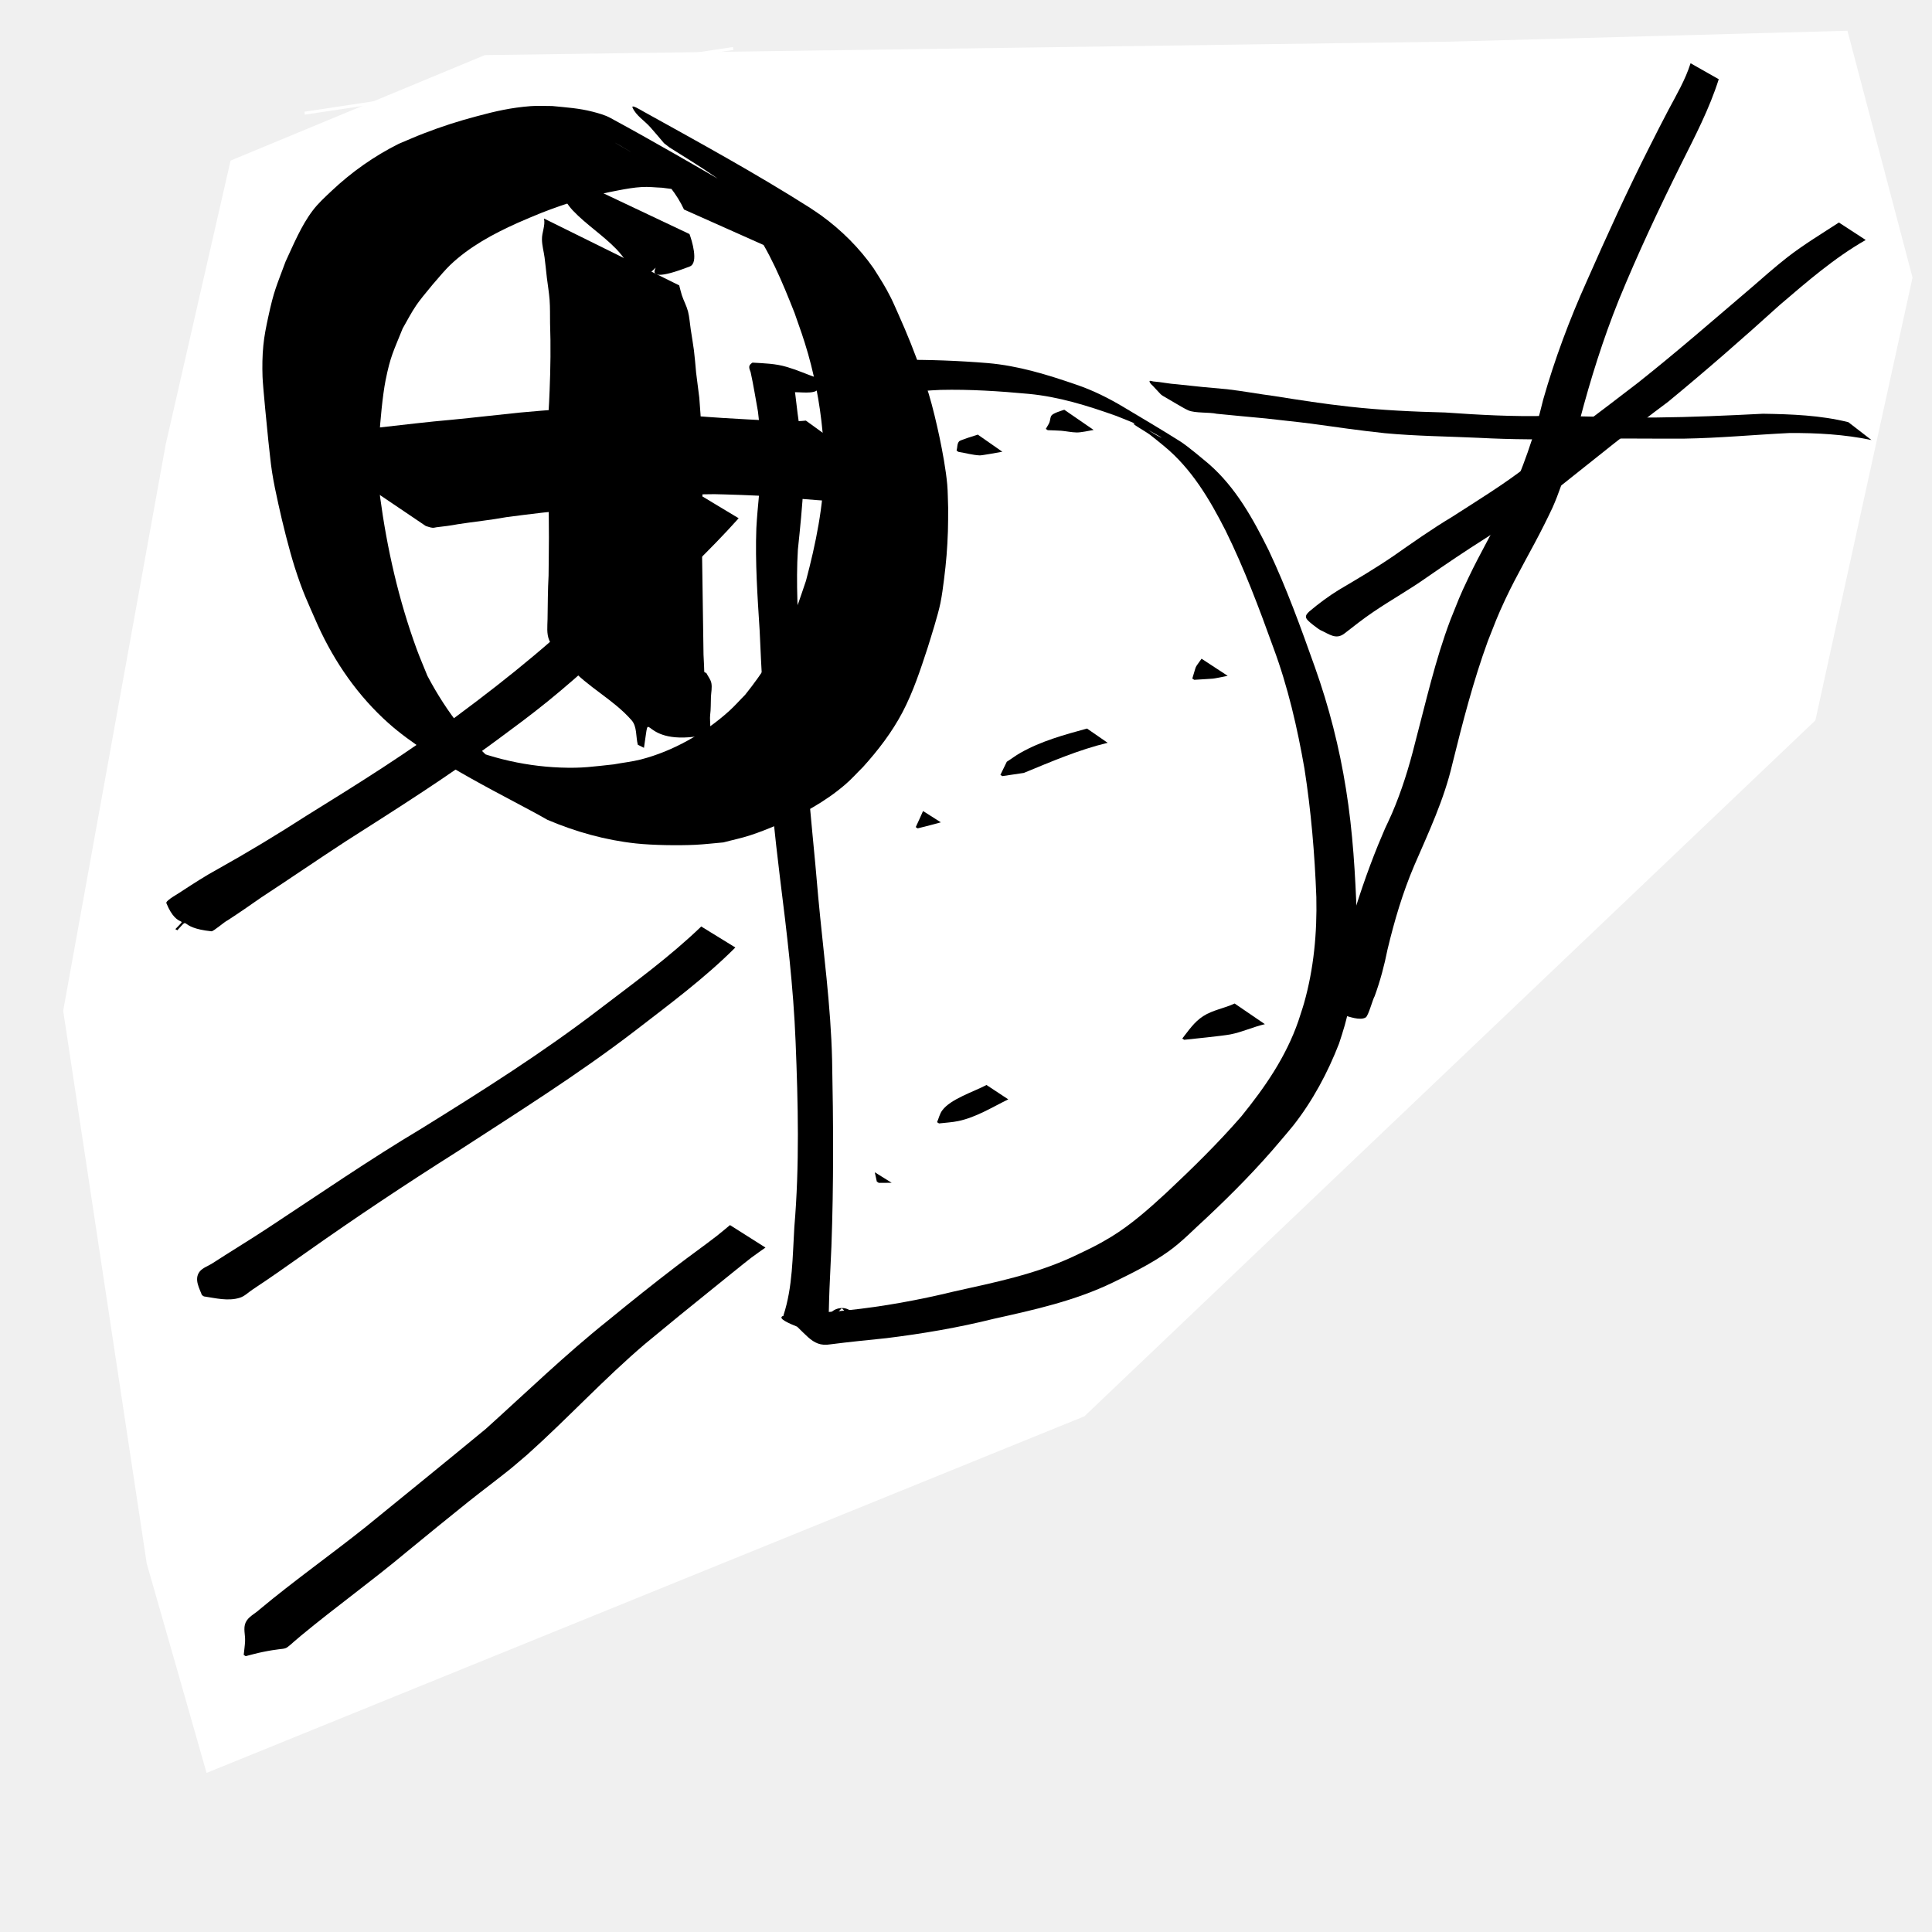
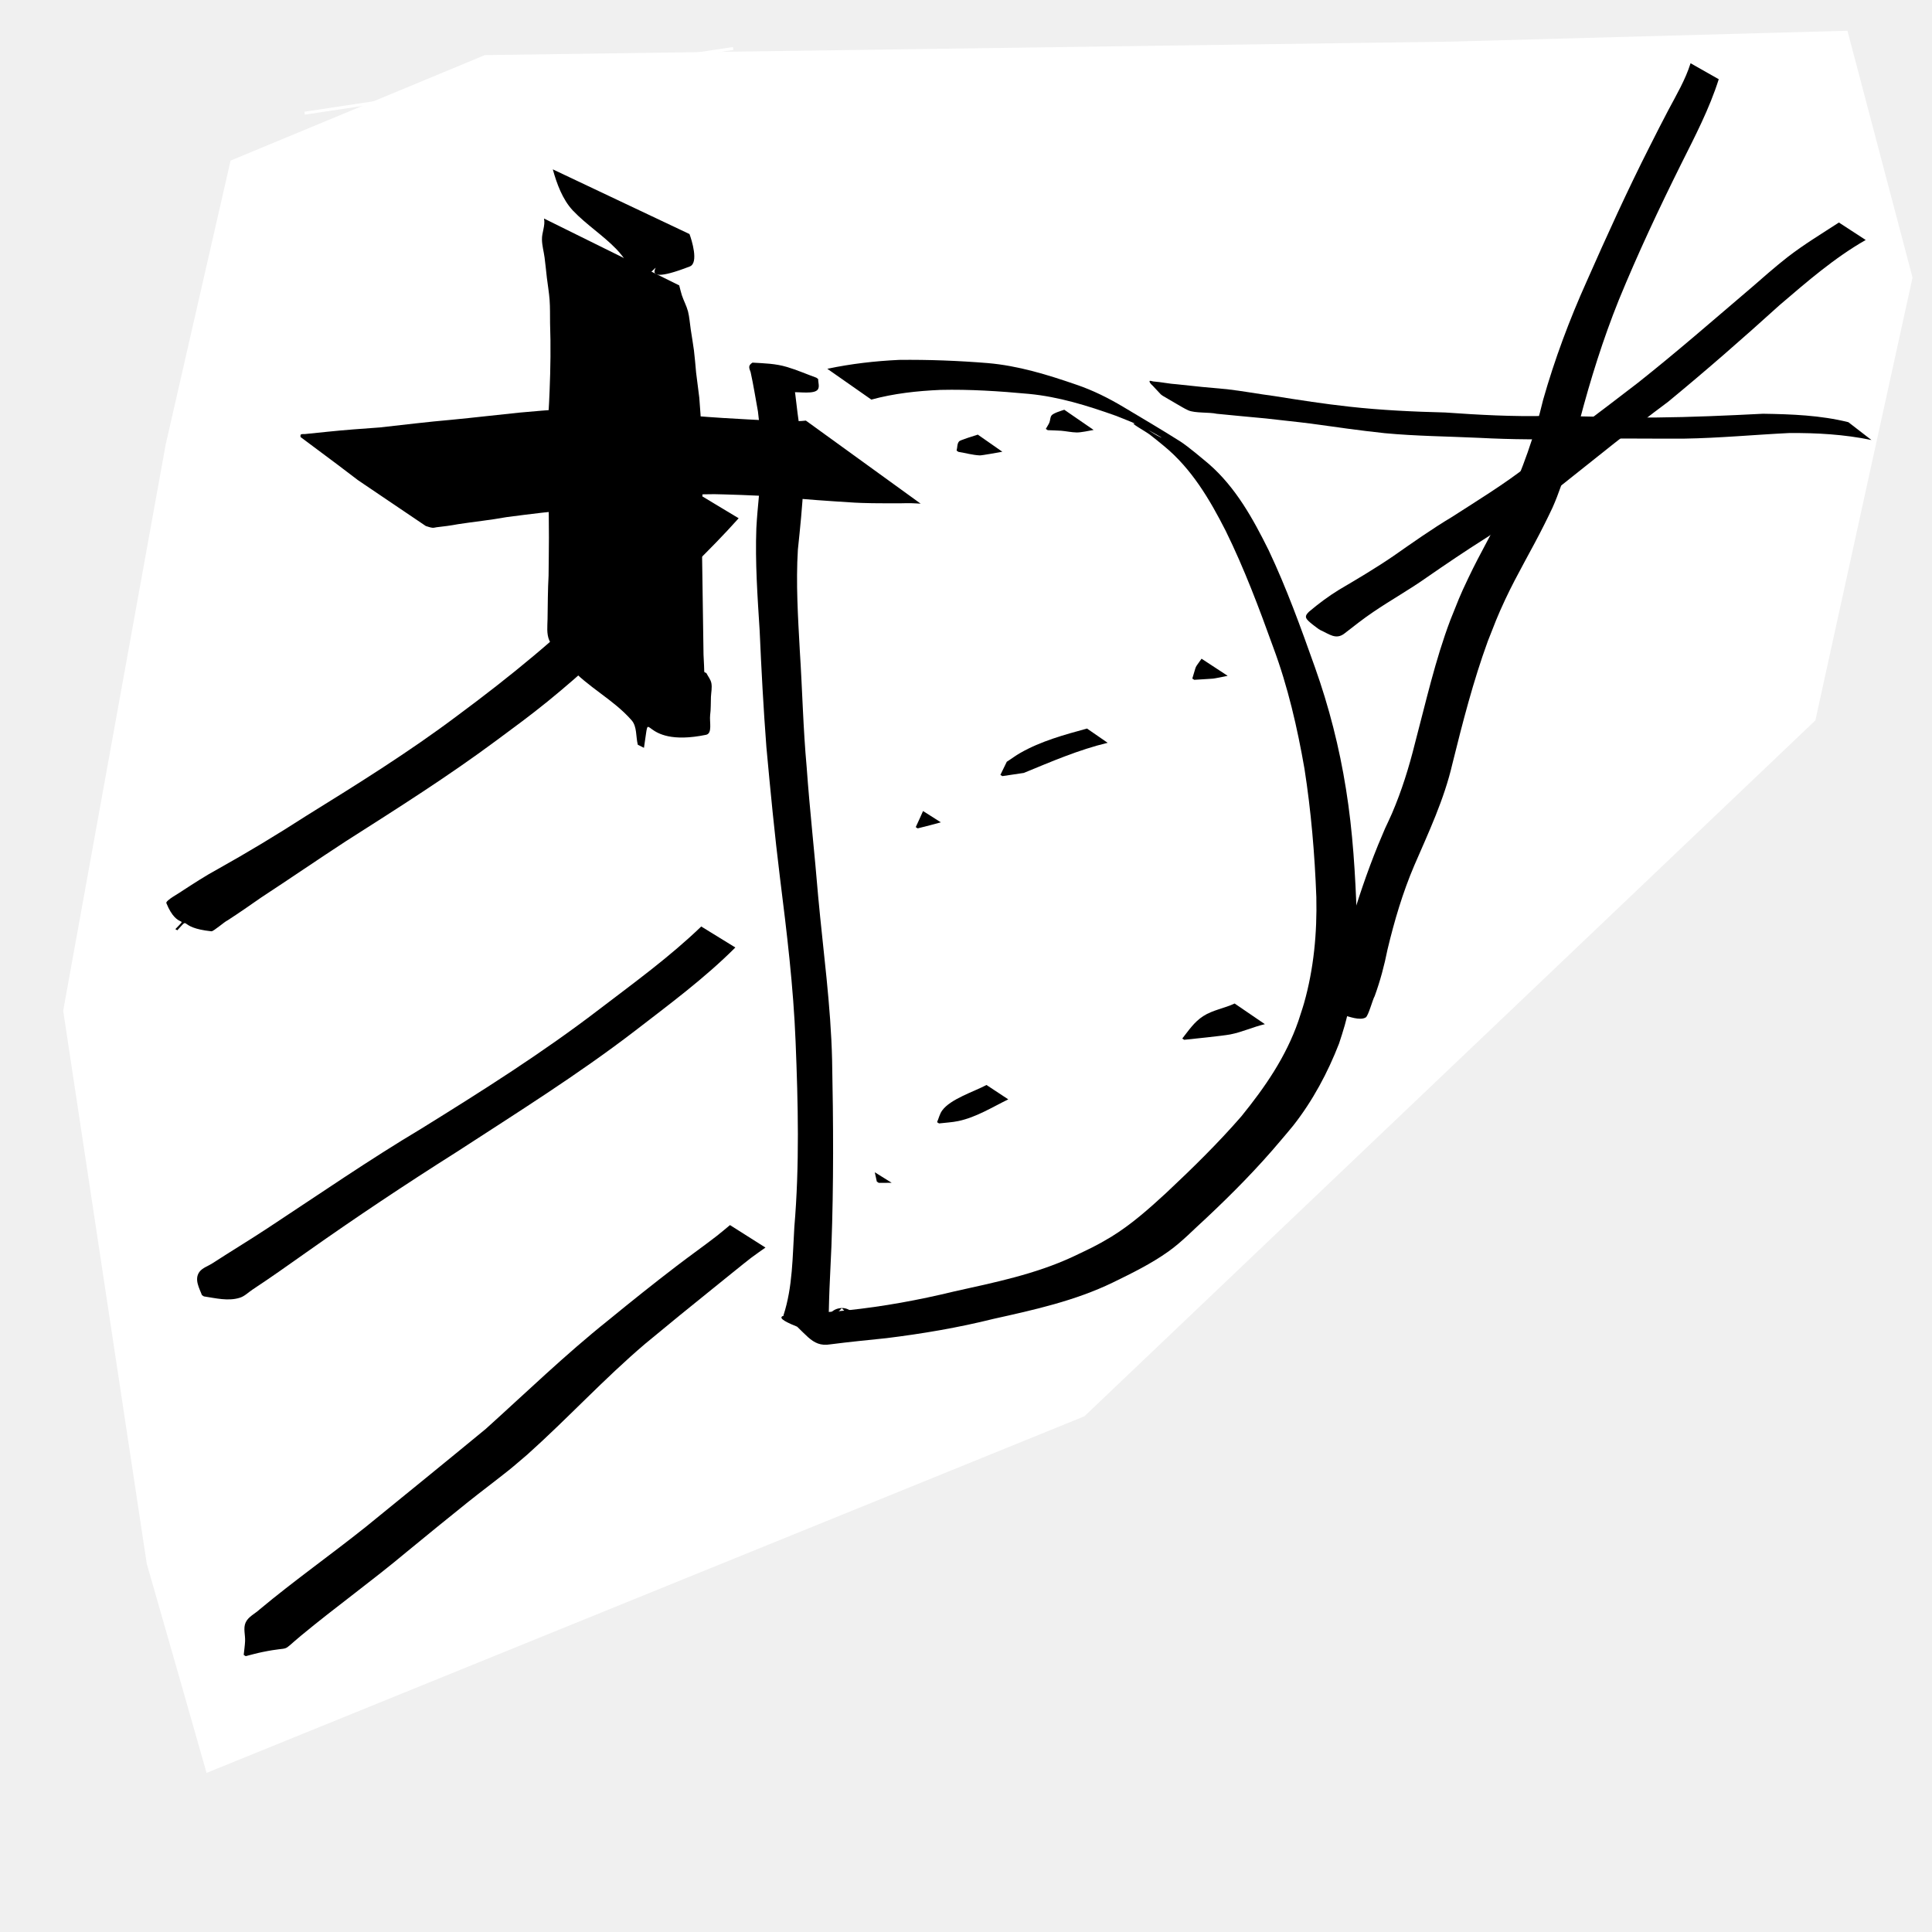
<svg xmlns="http://www.w3.org/2000/svg" xmlns:xlink="http://www.w3.org/1999/xlink" width="64" height="64" viewBox="0 0 16.933 16.933" version="1.1" id="svg8">
  <defs id="defs2">
    <linearGradient id="linearGradient1245">
      <stop id="stop1241" offset="0" style="stop-color:#aaccff;stop-opacity:1" />
      <stop id="stop1243" offset="1" style="stop-color:#d5f6ff;stop-opacity:1" />
    </linearGradient>
    <linearGradient id="linearGradient1167">
      <stop id="stop1161" offset="0" style="stop-color:#00112b;stop-opacity:1" />
      <stop id="stop1163" offset="1" style="stop-color:#2a7fff;stop-opacity:1" />
    </linearGradient>
    <linearGradient id="linearGradient1166">
      <stop style="stop-color:#41dcff;stop-opacity:1" offset="0" id="stop1162" />
      <stop style="stop-color:#40e0ff;stop-opacity:1" offset="1" id="stop1164" />
    </linearGradient>
    <linearGradient id="linearGradient1058">
      <stop style="stop-color:#5175ff;stop-opacity:1" offset="0" id="stop1054" />
      <stop style="stop-color:#40e0ff;stop-opacity:1" offset="1" id="stop1056" />
    </linearGradient>
    <linearGradient id="linearGradient1045">
      <stop id="stop1041" offset="0" style="stop-color:#293449;stop-opacity:1" />
      <stop id="stop1043" offset="1" style="stop-color:#485c80;stop-opacity:1" />
    </linearGradient>
    <linearGradient id="linearGradient2480">
      <stop style="stop-color:#cc0a08;stop-opacity:1" offset="0" id="stop2476" />
      <stop style="stop-color:#f67d89;stop-opacity:1" offset="1" id="stop2478" />
    </linearGradient>
    <linearGradient id="linearGradient942-5">
      <stop id="stop938" offset="0" style="stop-color:#002076;stop-opacity:1" />
      <stop id="stop940" offset="1" style="stop-color:#40e0ff;stop-opacity:1" />
    </linearGradient>
    <linearGradient gradientUnits="userSpaceOnUse" y2="31.377" x2="86.544" y1="282.62" x1="20.011" id="linearGradient944" xlink:href="#linearGradient942-5" />
    <linearGradient gradientUnits="userSpaceOnUse" y2="112.663" x2="98.205" y1="257.944" x1="13.302" id="linearGradient952" xlink:href="#linearGradient2480" />
    <linearGradient gradientTransform="translate(0,1.5875)" gradientUnits="userSpaceOnUse" y2="133.502" x2="146.68" y1="272.832" x1="101.059" id="linearGradient960" xlink:href="#linearGradient2480" />
    <filter id="filter1495" style="color-interpolation-filters:sRGB">
      <feFlood id="feFlood1485" result="flood" flood-color="rgb(0,0,0)" flood-opacity="0.498" />
      <feComposite id="feComposite1487" result="composite1" operator="in" in2="SourceGraphic" in="flood" />
      <feGaussianBlur id="feGaussianBlur1489" result="blur" stdDeviation="4" in="composite1" />
      <feOffset id="feOffset1491" result="offset" dy="4" dx="2" />
      <feComposite id="feComposite1493" result="composite2" operator="over" in2="offset" in="SourceGraphic" />
    </filter>
    <filter id="filter2066" style="color-interpolation-filters:sRGB">
      <feFlood id="feFlood2056" result="flood" flood-color="rgb(0,0,0)" flood-opacity="0.498" />
      <feComposite id="feComposite2058" result="composite1" operator="in" in2="SourceGraphic" in="flood" />
      <feGaussianBlur id="feGaussianBlur2060" result="blur" stdDeviation="20" in="composite1" />
      <feOffset id="feOffset2062" result="offset" dy="20" dx="6" />
      <feComposite id="feComposite2064" result="composite2" operator="over" in2="offset" in="SourceGraphic" />
    </filter>
    <filter id="filter2474" style="color-interpolation-filters:sRGB">
      <feFlood id="feFlood2464" result="flood" flood-color="rgb(0,0,0)" flood-opacity="0.498" />
      <feComposite id="feComposite2466" result="composite1" operator="in" in2="SourceGraphic" in="flood" />
      <feGaussianBlur id="feGaussianBlur2468" result="blur" stdDeviation="4" in="composite1" />
      <feOffset id="feOffset2470" result="offset" dy="4.8" dx="1.5" />
      <feComposite id="feComposite2472" result="composite2" operator="over" in2="offset" in="SourceGraphic" />
    </filter>
    <linearGradient gradientTransform="translate(0,290.2857)" gradientUnits="userSpaceOnUse" y2="398.202" x2="-973.736" y1="746.963" x1="-1123.225" id="linearGradient1033" xlink:href="#linearGradient1058" />
    <linearGradient gradientTransform="translate(0,213.6542)" gradientUnits="userSpaceOnUse" y2="851.357" x2="-987.594" y1="1234.087" x1="-1127.105" id="linearGradient1047" xlink:href="#linearGradient1045" />
    <linearGradient gradientTransform="translate(-19.19956,-44.65201)" gradientUnits="userSpaceOnUse" y2="1157.111" x2="-544.481" y1="1495.461" x1="-689.727" id="linearGradient1134" xlink:href="#linearGradient1045" />
    <linearGradient y2="851.357" x2="-987.594" y1="1234.087" x1="-1127.105" gradientTransform="translate(0,213.6542)" gradientUnits="userSpaceOnUse" id="linearGradient1160" xlink:href="#linearGradient1166" />
    <linearGradient id="linearGradient3682-0">
      <stop style="stop-color:#a40000;stop-opacity:1" offset="0" id="stop3684-0" />
      <stop style="stop-color:#ef2929;stop-opacity:1" offset="1" id="stop3686-0" />
    </linearGradient>
    <linearGradient id="linearGradient3864-9">
      <stop id="stop3866-1" offset="0" style="stop-color:#204a87;stop-opacity:1" />
      <stop id="stop3868-1" offset="1" style="stop-color:#729fcf;stop-opacity:1" />
    </linearGradient>
    <linearGradient id="linearGradient3682-0-3">
      <stop style="stop-color:#ff390f;stop-opacity:1" offset="0" id="stop3684-0-7" />
      <stop style="stop-color:#ff1000;stop-opacity:1;" offset="1" id="stop3686-0-5" />
    </linearGradient>
    <linearGradient id="linearGradient3864-9-7">
      <stop id="stop3866-1-7" offset="0" style="stop-color:#316cab;stop-opacity:1" />
      <stop id="stop3868-1-4" offset="1" style="stop-color:#002ca8;stop-opacity:1" />
    </linearGradient>
    <linearGradient id="linearGradient3682">
      <stop id="stop3684" offset="0" style="stop-color:#ff6d0f;stop-opacity:1;" />
      <stop id="stop3686" offset="1" style="stop-color:#ff1000;stop-opacity:1;" />
    </linearGradient>
    <linearGradient id="linearGradient3864">
      <stop style="stop-color:#71b2f8;stop-opacity:1;" offset="0" id="stop3866" />
      <stop style="stop-color:#002795;stop-opacity:1;" offset="1" id="stop3868" />
    </linearGradient>
    <linearGradient gradientTransform="matrix(0.79119,0,0,0.9642106,-462.0832,3.644202)" gradientUnits="userSpaceOnUse" y2="-97.403" x2="-2013.709" y1="301.05" x1="-2412.162" id="linearGradient1169" xlink:href="#linearGradient1167" />
    <linearGradient gradientUnits="userSpaceOnUse" y2="-9.26" x2="-2055.412" y1="284.235" x1="-2302.639" id="linearGradient1239" xlink:href="#linearGradient1245" />
    <linearGradient gradientUnits="userSpaceOnUse" y2="1276.733" x2="4327.056" y1="2126.733" x1="3477.055" id="linearGradient3835" xlink:href="#linearGradient1045" />
    <mask id="mask5747" maskUnits="userSpaceOnUse">
      <path id="path5749" d="m -1081.091,3822.706 -30.905,-17.731 -13.647,4.736 -13.02,33.279 -20.481,-1.077 -9.343,-34.41 -13.075,-6.261 -32.611,14.266 -13.776,-15.307 17.731,-30.905 -4.845,-13.606 -33.277,-13.022 1.19,-20.521 34.411,-9.343 6.261,-13.075 -14.376,-32.571 15.307,-13.775 30.905,17.731 13.715,-4.887 12.911,-33.235 20.632,1.153 9.233,34.45 13.075,6.261 32.681,-14.415 13.775,15.307 -17.732,30.905 4.775,13.755 33.237,12.913 -1.04,20.59 -34.45,9.233 -6.262,13.075 14.307,32.721 z m -46.286,-50.679 6.344,-3.681 5.495,-4.983 4.402,-5.947 3.165,-6.612 1.871,-7.128 0.304,-7.306 -1.058,-7.301 -2.408,-6.934 -3.83,-6.413 -4.834,-5.428 -5.947,-4.399 -6.612,-3.165 -7.128,-1.871 -7.345,-0.415 -7.304,1.058 -6.931,2.408 -6.414,3.831 -5.388,4.943 -4.441,5.838 -3.165,6.612 -1.814,7.238 -0.415,7.346 1.058,7.302 2.408,6.933 3.791,6.304 4.874,5.537 5.947,4.399 6.612,3.165 7.238,1.814 7.306,0.304 7.302,-1.058 6.933,-2.408 z" style="display:inline;overflow:visible;visibility:visible;fill:#ffffff;fill-opacity:1;fill-rule:evenodd;stroke:none;stroke-width:10;stroke-linecap:round;stroke-linejoin:round;stroke-miterlimit:4;stroke-dasharray:none;stroke-dashoffset:0;stroke-opacity:1;marker:none;enable-background:accumulate" />
    </mask>
    <mask id="mask2314" maskUnits="userSpaceOnUse">
      <path id="path2316" d="m -1868.976,3355.777 h -288.398 v 59.668 h 119.338 v 59.669 h 59.668 v -59.669 h 49.723 v 99.448 h 59.668 z" style="display:inline;overflow:visible;visibility:visible;fill:#ffffff;fill-opacity:1;fill-rule:evenodd;stroke:none;stroke-width:10;stroke-linecap:butt;stroke-linejoin:miter;stroke-miterlimit:4;stroke-dasharray:none;stroke-dashoffset:0;stroke-opacity:1;marker:none;enable-background:accumulate" />
    </mask>
  </defs>
  <g id="layer2">
    <path style="fill:#ffffff;stroke:#ffffff;stroke-width:0.026" d="M 4.252,0.496 C 3.512,0.803 2.772,1.11 2.032,1.417 1.843,2.244 1.654,3.071 1.465,3.898 1.165,5.552 0.866,7.205 0.567,8.859 0.811,10.473 1.055,12.087 1.299,13.702 1.473,14.308 1.646,14.914 1.819,15.521 4.378,14.481 6.937,13.442 9.497,12.402 11.631,10.371 13.765,8.339 15.899,6.307 16.182,5.016 16.466,3.725 16.749,2.433 16.56,1.717 16.371,1 16.182,0.283 15.025,0.315 13.867,0.346 12.709,0.378 9.89,0.417 7.071,0.457 4.252,0.496 Z" id="path2" />
  </g>
  <g id="layer1" transform="translate(0,-280.0667)">
    <circle id="path16" style="fill:#000000;stroke:#000000;stroke-width:0.265" cx="7.378" cy="291.664" r="0.001" />
    <path style="fill:#000000;stroke-width:0.265" id="path17" d="m 7.637,283.569 c 0.198,-0.054 0.401,-0.076 0.605,-0.085 0.259,-0.006 0.518,0.011 0.776,0.035 0.262,0.025 0.513,0.103 0.76,0.191 0.045,0.018 0.09,0.035 0.135,0.054 0.043,0.019 0.086,0.037 0.127,0.059 0.045,0.023 0.177,0.097 0.131,0.076 -0.077,-0.035 -0.142,-0.099 -0.225,-0.119 -0.053,-0.013 0.089,0.064 0.133,0.097 0.042,0.032 0.082,0.066 0.123,0.099 0.242,0.199 0.4,0.467 0.54,0.742 0.163,0.331 0.293,0.677 0.418,1.024 0.128,0.344 0.21,0.701 0.273,1.062 0.058,0.372 0.09,0.748 0.104,1.125 0.007,0.314 -0.022,0.628 -0.108,0.931 -0.015,0.053 -0.034,0.105 -0.05,0.157 -0.109,0.314 -0.293,0.58 -0.5,0.835 -0.206,0.237 -0.43,0.456 -0.659,0.671 -0.151,0.139 -0.305,0.276 -0.481,0.384 -0.132,0.08 -0.193,0.106 -0.333,0.173 -0.332,0.155 -0.69,0.227 -1.045,0.306 -0.309,0.075 -0.62,0.132 -0.936,0.165 -0.17,0.019 -0.341,0.024 -0.512,0.038 -0.213,0.025 0.158,0.125 0.328,0.214 0.004,-0.021 0.008,-0.042 0.011,-0.063 0.015,-0.125 0.012,-0.252 0.018,-0.377 0.005,-0.125 0.012,-0.249 0.017,-0.374 0.02,-0.543 0.017,-1.086 0.006,-1.63 -0.011,-0.48 -0.078,-0.956 -0.122,-1.434 -0.031,-0.379 -0.074,-0.756 -0.101,-1.135 -0.031,-0.339 -0.038,-0.68 -0.06,-1.019 -0.016,-0.296 -0.035,-0.591 -0.017,-0.887 0.02,-0.189 0.039,-0.377 0.049,-0.567 0.005,-0.154 -0.005,-0.308 -0.026,-0.46 -0.021,-0.112 -0.032,-0.224 -0.046,-0.337 -0.008,-0.032 0.008,-0.061 -0.017,-0.015 0.05,-0.005 0.185,0.019 0.215,-0.025 0.017,-0.025 0.002,-0.061 0.003,-0.091 0,0 -0.016,-0.012 -0.016,-0.012 v 0 c -0.086,-0.031 -0.17,-0.068 -0.258,-0.094 -0.1,-0.03 -0.2,-0.032 -0.302,-0.038 -0.039,0.025 -0.031,0.045 -0.016,0.084 0.025,0.114 0.043,0.229 0.064,0.344 0.018,0.15 0.034,0.302 0.031,0.454 -0.009,0.19 -0.035,0.379 -0.045,0.569 -0.011,0.3 0.01,0.599 0.029,0.898 0.015,0.34 0.033,0.68 0.059,1.02 0.035,0.382 0.072,0.764 0.119,1.145 0.06,0.478 0.118,0.957 0.137,1.438 0.022,0.541 0.035,1.083 -0.011,1.624 -0.016,0.258 -0.014,0.525 -0.095,0.773 0.199,0.143 0.237,0.285 0.412,0.255 0.163,-0.021 0.326,-0.037 0.49,-0.054 0.316,-0.039 0.629,-0.092 0.938,-0.169 0.356,-0.079 0.714,-0.158 1.045,-0.318 0.168,-0.082 0.336,-0.164 0.489,-0.273 0.121,-0.086 0.223,-0.195 0.333,-0.294 0.229,-0.215 0.451,-0.44 0.653,-0.681 0.036,-0.043 0.074,-0.086 0.109,-0.13 0.17,-0.217 0.301,-0.462 0.4,-0.717 0.017,-0.053 0.035,-0.106 0.05,-0.16 0.085,-0.307 0.113,-0.626 0.106,-0.944 -0.013,-0.377 -0.035,-0.754 -0.095,-1.126 -0.058,-0.365 -0.149,-0.722 -0.273,-1.07 -0.123,-0.346 -0.248,-0.692 -0.405,-1.024 -0.137,-0.276 -0.287,-0.548 -0.522,-0.754 -0.066,-0.055 -0.181,-0.153 -0.252,-0.199 -0.164,-0.104 -0.333,-0.203 -0.5,-0.303 -0.131,-0.078 -0.267,-0.146 -0.412,-0.195 -0.252,-0.087 -0.508,-0.166 -0.776,-0.189 -0.258,-0.021 -0.518,-0.031 -0.777,-0.028 -0.212,0.01 -0.421,0.034 -0.629,0.078 z" />
    <path style="fill:#000000;stroke-width:0.265" id="path18" d="m 14.817,280.621 c -0.046,0.146 -0.124,0.277 -0.195,0.411 -0.069,0.131 -0.092,0.178 -0.16,0.312 -0.198,0.39 -0.379,0.789 -0.556,1.19 -0.151,0.336 -0.28,0.681 -0.381,1.036 -0.074,0.312 -0.182,0.614 -0.316,0.906 -0.109,0.221 -0.234,0.434 -0.34,0.657 -0.082,0.172 -0.086,0.191 -0.157,0.367 -0.133,0.352 -0.215,0.72 -0.311,1.083 -0.052,0.209 -0.116,0.415 -0.201,0.613 -0.019,0.044 -0.04,0.087 -0.06,0.13 -0.021,0.049 -0.041,0.098 -0.062,0.147 -0.097,0.239 -0.18,0.484 -0.252,0.732 -0.038,0.135 -0.068,0.272 -0.117,0.404 -0.002,0.038 -0.079,0.151 -0.075,0.185 0.008,0.064 0.092,0.126 0.128,0.161 0,0 0.017,0.01 0.017,0.01 v 0 c 0.038,0.009 0.14,0.05 0.191,0.019 0.024,-0.015 0.061,-0.159 0.078,-0.186 0.049,-0.134 0.085,-0.27 0.113,-0.41 0.06,-0.251 0.133,-0.498 0.234,-0.735 0.126,-0.291 0.262,-0.579 0.334,-0.89 0.09,-0.363 0.183,-0.726 0.311,-1.077 0.062,-0.157 0.081,-0.212 0.153,-0.366 0.105,-0.224 0.232,-0.435 0.342,-0.656 0.024,-0.049 0.049,-0.098 0.072,-0.148 0.109,-0.246 0.17,-0.509 0.239,-0.768 0.094,-0.357 0.204,-0.709 0.342,-1.052 0.166,-0.405 0.352,-0.801 0.547,-1.193 0.121,-0.242 0.247,-0.483 0.329,-0.742 z" />
    <path style="fill:#000000;stroke-width:0.265" id="path19" d="m 16.117,282.017 c -0.152,0.099 -0.308,0.193 -0.451,0.304 -0.098,0.076 -0.222,0.185 -0.315,0.266 -0.33,0.281 -0.656,0.566 -0.996,0.835 -0.316,0.244 -0.635,0.483 -0.956,0.72 -0.214,0.168 -0.446,0.309 -0.674,0.456 -0.177,0.106 -0.345,0.225 -0.514,0.343 -0.154,0.105 -0.314,0.2 -0.474,0.294 -0.093,0.057 -0.18,0.122 -0.263,0.192 -0.041,0.039 -0.037,0.056 0.008,0.095 0.024,0.021 0.05,0.039 0.075,0.058 0,0 0.017,0.01 0.017,0.01 v 0 c 0.076,0.034 0.134,0.086 0.208,0.03 0.084,-0.065 0.168,-0.132 0.256,-0.191 0.153,-0.104 0.315,-0.194 0.466,-0.301 0.169,-0.117 0.339,-0.232 0.513,-0.342 0.228,-0.145 0.454,-0.295 0.666,-0.464 0.311,-0.246 0.618,-0.497 0.936,-0.733 0.333,-0.274 0.658,-0.558 0.978,-0.848 0.24,-0.205 0.48,-0.414 0.755,-0.571 z" />
    <path style="fill:#000000;stroke-width:0.265" id="path20" d="m 16.2,283.767 c -0.245,-0.061 -0.497,-0.07 -0.748,-0.074 -0.314,0.016 -0.627,0.03 -0.941,0.033 -0.319,9.8e-4 -0.638,-0.013 -0.958,-0.014 -0.296,0.007 -0.591,-0.009 -0.886,-0.03 -0.281,-0.007 -0.561,-0.02 -0.84,-0.051 -0.22,-0.024 -0.439,-0.058 -0.658,-0.093 -0.138,-0.018 -0.276,-0.044 -0.415,-0.06 -0.146,-0.012 -0.291,-0.027 -0.436,-0.043 -0.07,-0.004 -0.139,-0.02 -0.209,-0.025 -0.011,-8.8e-4 -0.035,-0.012 -0.034,-7.7e-4 0.003,0.021 0.027,0.034 0.04,0.051 0.02,0.021 0.04,0.042 0.059,0.063 0,0 0.016,0.012 0.016,0.012 v 0 c 0.039,0.023 0.077,0.045 0.116,0.068 0.036,0.02 0.071,0.043 0.109,0.06 0.059,0.026 0.184,0.015 0.249,0.03 0.144,0.014 0.287,0.028 0.431,0.041 0.131,0.016 0.262,0.028 0.393,0.045 0.216,0.03 0.431,0.061 0.648,0.084 0.276,0.026 0.552,0.028 0.829,0.041 0.286,0.015 0.572,0.017 0.858,0.006 0.313,-0.002 0.627,0.002 0.94,8.2e-4 0.307,-0.005 0.612,-0.034 0.918,-0.049 0.242,-0.002 0.484,0.012 0.721,0.061 z" />
    <path style="fill:#000000;stroke-width:0.265" id="path21" d="m 6.398,290.804 c -0.039,0.032 -0.077,0.065 -0.117,0.096 -0.115,0.089 -0.234,0.173 -0.349,0.261 -0.204,0.156 -0.404,0.316 -0.603,0.479 -0.373,0.298 -0.716,0.63 -1.071,0.95 -0.349,0.288 -0.701,0.573 -1.052,0.859 -0.307,0.245 -0.629,0.472 -0.931,0.724 -0.041,0.038 -0.099,0.063 -0.122,0.114 -0.023,0.05 -0.002,0.11 -0.005,0.165 -0.002,0.04 -0.008,0.08 -0.012,0.119 0,0 0.017,0.011 0.017,0.011 v 0 c 0.049,-0.012 0.097,-0.026 0.147,-0.036 0.277,-0.057 0.145,0.017 0.34,-0.145 0.302,-0.25 0.62,-0.478 0.921,-0.73 0.179,-0.147 0.359,-0.294 0.54,-0.439 0.119,-0.095 0.241,-0.186 0.36,-0.281 0.055,-0.044 0.107,-0.091 0.161,-0.136 0.352,-0.315 0.673,-0.665 1.033,-0.971 0.196,-0.163 0.394,-0.324 0.593,-0.484 0.034,-0.027 0.291,-0.236 0.335,-0.269 0.041,-0.031 0.084,-0.06 0.126,-0.09 z" />
    <path style="fill:#000000;stroke-width:0.265" id="path22" d="m 6.146,288.187 c -0.275,0.265 -0.586,0.491 -0.889,0.722 -0.499,0.383 -1.031,0.719 -1.565,1.05 -0.459,0.274 -0.898,0.577 -1.345,0.871 -0.161,0.106 -0.325,0.205 -0.487,0.31 -0.037,0.024 -0.085,0.038 -0.112,0.074 -0.048,0.066 2.936e-4,0.145 0.022,0.204 0,0 0.017,0.011 0.017,0.011 v 0 c 0.101,0.015 0.212,0.044 0.314,0.012 0.043,-0.013 0.076,-0.048 0.114,-0.073 0.158,-0.104 0.313,-0.214 0.467,-0.323 0.433,-0.306 0.874,-0.6 1.322,-0.883 0.526,-0.342 1.06,-0.676 1.558,-1.058 0.303,-0.234 0.612,-0.462 0.883,-0.733 z" />
    <path style="fill:#000000;stroke-width:0.265" id="path23" d="m 6.155,284.417 c -0.023,0.024 -0.046,0.048 -0.07,0.072 -0.103,0.1 -0.103,0.091 -0.213,0.195 -0.19,0.18 -0.374,0.368 -0.561,0.551 -0.402,0.405 -0.843,0.764 -1.301,1.103 -0.424,0.319 -0.874,0.599 -1.324,0.878 -0.256,0.165 -0.516,0.322 -0.781,0.47 -0.107,0.058 -0.209,0.125 -0.311,0.191 -0.013,0.012 -0.145,0.082 -0.136,0.105 0.099,0.244 0.199,0.101 0.079,0.228 0,0 0.017,0.01 0.017,0.01 v 0 c 0.122,-0.13 -0.01,-0.023 0.299,0.009 0.018,0.002 0.117,-0.086 0.142,-0.096 0.1,-0.065 0.197,-0.132 0.294,-0.2 0.249,-0.163 0.495,-0.332 0.745,-0.495 0.447,-0.285 0.895,-0.568 1.32,-0.884 0.171,-0.127 0.279,-0.205 0.445,-0.339 0.298,-0.242 0.578,-0.504 0.85,-0.775 0.277,-0.275 0.565,-0.54 0.825,-0.831 z" />
    <path style="fill:#000000;stroke-width:0.265" id="path24" d="m 9.328,283.658 c -0.024,0.008 -0.095,0.029 -0.111,0.049 -0.014,0.017 -0.011,0.043 -0.02,0.064 -0.008,0.019 -0.021,0.036 -0.031,0.055 0,0 0.017,0.011 0.017,0.011 v 0 c 0.039,0.002 0.079,0.002 0.118,0.005 0.045,0.004 0.09,0.014 0.135,0.015 0.036,9e-4 0.111,-0.015 0.149,-0.022 z" />
    <path style="fill:#000000;stroke-width:0.265" id="path25" d="m 8.57,283.876 c -0.017,0.005 -0.154,0.048 -0.163,0.058 -0.02,0.021 -0.015,0.055 -0.023,0.082 0,0 0.016,0.011 0.016,0.011 v 0 c 0.062,0.01 0.124,0.028 0.187,0.031 0.018,8.5e-4 0.171,-0.027 0.198,-0.032 z" />
    <path style="fill:#000000;stroke-width:0.265" id="path26" d="m 7.402,284.088 c -0.04,0.061 -0.024,0.027 -0.045,0.104 0,0 0.016,0.011 0.016,0.011 v 0 c 0.186,0.039 0.099,0.024 0.263,0.047 z" />
    <path style="fill:#000000;stroke-width:0.265" id="path27" d="m 10.531,285.84 c -0.068,0.098 -0.039,0.041 -0.081,0.174 0,0 0.017,0.011 0.017,0.011 v 0 c 0.217,-0.015 0.119,-10e-4 0.293,-0.035 z" />
    <path style="fill:#000000;stroke-width:0.265" id="path28" d="m 9.527,286.452 c -0.2,0.055 -0.403,0.11 -0.585,0.214 -0.041,0.023 -0.078,0.052 -0.118,0.077 -0.019,0.038 -0.037,0.077 -0.056,0.115 0,0 0.017,0.011 0.017,0.011 v 0 c 0.063,-0.009 0.125,-0.019 0.188,-0.028 0.241,-0.099 0.481,-0.203 0.735,-0.264 z" />
    <path style="fill:#000000;stroke-width:0.265" id="path29" d="m 8.09,287.175 c -0.04,0.09 -0.019,0.043 -0.064,0.141 0,0 0.017,0.011 0.017,0.011 v 0 c 0.142,-0.036 0.074,-0.018 0.203,-0.053 z" />
    <path style="fill:#000000;stroke-width:0.265" id="path30" d="m 10.821,288.862 c -0.089,0.042 -0.193,0.057 -0.276,0.111 -0.08,0.052 -0.125,0.123 -0.183,0.196 0,0 0.017,0.011 0.017,0.011 v 0 c 0.056,-0.006 0.335,-0.034 0.403,-0.047 0.104,-0.02 0.201,-0.066 0.304,-0.09 z" />
    <path style="fill:#000000;stroke-width:0.265" id="path31" d="m 8.646,289.576 c -0.11,0.059 -0.314,0.122 -0.388,0.223 -0.022,0.03 -0.03,0.068 -0.045,0.103 0,0 0.017,0.011 0.017,0.011 v 0 c 0.057,-0.007 0.114,-0.009 0.17,-0.021 0.156,-0.033 0.296,-0.121 0.437,-0.19 z" />
    <path style="fill:#000000;stroke-width:0.265" id="path32" d="m 7.667,290.341 c 0.006,0.027 0.012,0.055 0.018,0.082 0,0 0.017,0.011 0.017,0.011 v 0 c 0.038,-2.3e-4 0.076,-4.7e-4 0.113,-7.1e-4 z" />
-     <path style="fill:#000000;stroke-width:0.265" id="path3" d="m 7.168,282.426 c -0.106,-0.144 -0.214,-0.288 -0.341,-0.415 -0.031,-0.031 -0.064,-0.06 -0.096,-0.09 -0.038,-0.03 -0.076,-0.062 -0.115,-0.09 -0.04,-0.029 -0.081,-0.057 -0.123,-0.082 -0.38,-0.219 -0.758,-0.44 -1.144,-0.649 -0.048,-0.026 -0.101,-0.04 -0.154,-0.054 -0.119,-0.031 -0.234,-0.038 -0.355,-0.05 -0.063,4.3e-4 -0.127,-0.004 -0.19,10e-4 -0.169,0.013 -0.306,0.044 -0.469,0.088 -0.163,0.043 -0.309,0.09 -0.467,0.151 -0.074,0.028 -0.146,0.061 -0.219,0.091 -0.216,0.108 -0.413,0.247 -0.589,0.413 -0.058,0.055 -0.118,0.109 -0.166,0.173 -0.1,0.132 -0.168,0.298 -0.237,0.446 -0.082,0.222 -0.102,0.254 -0.152,0.486 -0.018,0.083 -0.035,0.166 -0.043,0.25 -0.009,0.091 -0.01,0.183 -0.007,0.274 0.002,0.073 0.043,0.487 0.051,0.562 0.011,0.09 0.018,0.181 0.032,0.271 0.015,0.096 0.035,0.19 0.056,0.284 0.035,0.161 0.093,0.394 0.143,0.552 0.072,0.225 0.109,0.295 0.203,0.51 0.148,0.325 0.353,0.62 0.62,0.858 0.383,0.341 1.08,0.666 1.392,0.846 0.247,0.105 0.507,0.178 0.775,0.207 0.148,0.016 0.373,0.019 0.521,0.012 0.082,-0.004 0.164,-0.014 0.246,-0.021 0.078,-0.021 0.158,-0.037 0.234,-0.062 0.08,-0.026 0.158,-0.057 0.235,-0.09 0.215,-0.091 0.424,-0.204 0.601,-0.357 0.055,-0.047 0.102,-0.101 0.154,-0.152 0.132,-0.146 0.254,-0.305 0.346,-0.48 0.094,-0.179 0.157,-0.372 0.22,-0.564 0.032,-0.103 0.09,-0.285 0.112,-0.391 0.014,-0.069 0.023,-0.139 0.032,-0.21 0.019,-0.149 0.029,-0.272 0.034,-0.421 0.002,-0.069 0.002,-0.138 0.002,-0.207 -0.003,-0.068 -0.002,-0.135 -0.008,-0.203 -0.012,-0.132 -0.041,-0.287 -0.068,-0.416 -0.024,-0.113 -0.06,-0.267 -0.094,-0.378 -0.019,-0.062 -0.041,-0.123 -0.062,-0.185 -0.059,-0.174 -0.128,-0.343 -0.203,-0.511 -0.022,-0.048 -0.042,-0.097 -0.066,-0.145 -0.051,-0.102 -0.092,-0.164 -0.152,-0.259 -0.125,-0.179 -0.282,-0.335 -0.458,-0.463 -0.033,-0.024 -0.068,-0.046 -0.103,-0.07 -0.473,-0.3 -0.968,-0.571 -1.455,-0.841 -0.03,-0.017 -0.11,-0.066 -0.097,-0.035 0.031,0.071 0.105,0.114 0.156,0.172 0.041,0.046 0.08,0.093 0.12,0.14 0,0 0.048,0.037 0.048,0.037 v 0 c 0.103,0.065 0.207,0.129 0.309,0.196 0.124,0.082 0.243,0.17 0.368,0.25 0.039,0.025 0.165,0.09 0.124,0.066 -0.339,-0.199 -0.68,-0.395 -1.02,-0.592 -0.035,-0.02 0.07,0.041 0.105,0.062 0.036,0.021 0.071,0.043 0.107,0.064 0.067,0.041 0.151,0.091 0.215,0.135 0.149,0.103 0.283,0.226 0.399,0.365 0.032,0.041 0.066,0.08 0.097,0.121 0.172,0.238 0.285,0.513 0.392,0.784 0.051,0.146 0.076,0.211 0.119,0.36 0.073,0.258 0.117,0.522 0.135,0.789 0.002,0.068 0.006,0.135 0.005,0.203 -0.004,0.337 -0.073,0.67 -0.159,0.995 -0.051,0.148 -0.072,0.225 -0.138,0.367 -0.104,0.225 -0.24,0.439 -0.395,0.632 -0.047,0.047 -0.091,0.098 -0.14,0.142 -0.217,0.196 -0.491,0.352 -0.774,0.425 -0.078,0.02 -0.158,0.028 -0.237,0.043 -0.191,0.02 -0.272,0.035 -0.467,0.028 -0.345,-0.013 -0.682,-0.099 -0.993,-0.249 0.239,0.143 0.474,0.294 0.717,0.429 0.077,0.043 -0.148,-0.097 -0.217,-0.152 -0.284,-0.224 -0.506,-0.513 -0.674,-0.832 -0.031,-0.078 -0.065,-0.155 -0.094,-0.234 -0.158,-0.432 -0.26,-0.881 -0.321,-1.336 -0.006,-0.089 -0.017,-0.177 -0.018,-0.266 -0.001,-0.086 0.006,-0.171 0.011,-0.257 0.008,-0.132 0.029,-0.364 0.055,-0.495 0.043,-0.215 0.069,-0.254 0.15,-0.456 0.04,-0.069 0.076,-0.141 0.121,-0.206 0.048,-0.071 0.23,-0.288 0.295,-0.35 0.17,-0.162 0.377,-0.273 0.59,-0.369 0.07,-0.03 0.14,-0.061 0.211,-0.089 0.218,-0.085 0.444,-0.155 0.674,-0.197 0.068,-0.013 0.136,-0.025 0.204,-0.029 0.06,-0.004 0.119,0.004 0.179,0.006 0.166,0.023 0.175,0.016 0.334,0.07 0.046,0.016 0.178,0.081 0.136,0.055 -0.288,-0.179 -0.584,-0.343 -0.875,-0.515 -0.041,-0.024 0.084,0.047 0.124,0.072 0.038,0.024 0.073,0.051 0.109,0.076 0.032,0.027 0.064,0.052 0.095,0.08 0.11,0.101 0.206,0.217 0.269,0.353 z" />
    <path style="fill:#000000;stroke-width:0.265" id="path4" d="m 4.768,281.982 c 0.013,0.063 -0.02,0.123 -0.018,0.185 0.001,0.053 0.016,0.105 0.023,0.157 0.008,0.059 0.013,0.118 0.02,0.177 0.008,0.065 0.019,0.129 0.024,0.194 0.005,0.068 0.003,0.136 0.004,0.203 0.007,0.198 0.004,0.396 -0.004,0.594 -0.006,0.169 -0.012,0.171 -0.013,0.34 -2.511e-4,0.061 0.002,0.123 0.003,0.184 -0.004,0.254 0.004,0.507 0.004,0.761 -2.344e-4,0.112 -0.002,0.223 -0.003,0.335 -0.007,0.127 -0.007,0.255 -0.009,0.382 -9.261e-4,0.061 -0.01,0.126 0.015,0.185 0.014,0.033 0.039,0.061 0.059,0.091 0.438,0.274 0.236,0.149 0.606,0.378 0,0 0.054,0.027 0.054,0.027 v 0 c 0.362,0.138 0.164,0.063 0.594,0.225 0.017,-0.011 0.041,-0.016 0.052,-0.033 0.02,-0.035 0.004,-0.143 0.003,-0.17 -0.008,-0.131 -0.008,-0.262 -0.016,-0.393 -0.005,-0.367 -0.011,-0.734 -0.016,-1.101 0.012,-0.383 0.011,-0.767 -0.021,-1.15 -0.009,-0.074 -0.019,-0.147 -0.028,-0.221 -0.006,-0.065 -0.011,-0.13 -0.019,-0.195 -0.008,-0.061 -0.019,-0.122 -0.028,-0.183 -0.008,-0.052 -0.011,-0.106 -0.024,-0.158 -0.013,-0.049 -0.038,-0.094 -0.054,-0.142 -0.009,-0.028 -0.015,-0.057 -0.023,-0.086 z" />
    <path style="fill:#000000;stroke-width:0.265" id="path5" d="m 7.063,283.753 c -0.023,0.002 -0.046,0.005 -0.069,0.005 -0.022,3.7e-4 -0.208,-0.005 -0.222,-0.005 -0.146,-0.005 -0.291,-0.015 -0.437,-0.023 -0.336,-0.021 -0.672,-0.058 -1.008,-0.079 -0.259,-0.015 -0.517,0.009 -0.774,0.032 -0.199,0.02 -0.397,0.044 -0.597,0.063 -0.209,0.018 -0.418,0.044 -0.627,0.067 -0.154,0.011 -0.308,0.022 -0.461,0.038 -0.065,0.006 -0.13,0.013 -0.195,0.02 -0.012,0.001 -0.026,-0.002 -0.036,0.004 -0.006,0.004 -0.002,0.015 -0.003,0.022 0.435,0.325 0.268,0.199 0.502,0.377 0,0 0.05,0.034 0.05,0.034 v 0 c 0.255,0.172 0.073,0.049 0.546,0.369 0.019,0.005 0.037,0.013 0.056,0.015 0.012,0.002 0.025,-0.002 0.037,-0.004 0.063,-0.007 0.126,-0.015 0.189,-0.027 0.142,-0.022 0.285,-0.036 0.426,-0.062 0.205,-0.027 0.411,-0.052 0.618,-0.07 0.072,-0.007 0.143,-0.011 0.215,-0.018 0.125,-0.012 0.248,-0.034 0.371,-0.057 0.233,-0.037 0.469,-0.064 0.705,-0.054 0.075,0.002 0.221,0.007 0.294,0.011 0.23,0.013 0.46,0.037 0.69,0.051 0.158,0.01 0.162,0.012 0.311,0.015 0.053,0.001 0.186,0.001 0.242,0.001 0.033,-2.1e-4 0.067,-0.002 0.1,-0.001 0.028,4.5e-4 0.056,0.003 0.083,0.004 z" />
    <path style="fill:#000000;stroke-width:0.265" id="path6" d="m 4.845,281.551 c 0.035,0.126 0.085,0.264 0.176,0.361 0.117,0.123 0.263,0.216 0.381,0.338 0.07,0.072 0.12,0.161 0.18,0.242 0,0 0.054,0.026 0.054,0.026 v 0 c 0.293,-0.274 -0.161,0.106 0.41,-0.116 0.08,-0.031 0.016,-0.234 -0.003,-0.284 z" />
    <path style="fill:#000000;stroke-width:0.265" id="path7" d="m 4.886,285.337 c -0.008,0.015 -0.023,0.029 -0.023,0.046 0.001,0.042 0.019,0.083 0.027,0.124 0.012,0.059 0.018,0.118 0.033,0.177 0.019,0.075 0.014,0.165 0.066,0.223 0.159,0.181 0.389,0.291 0.547,0.473 0.048,0.055 0.036,0.142 0.054,0.214 0,0 0.054,0.027 0.054,0.027 v 0 c 0.064,-0.408 -0.061,0.01 0.544,-0.114 0.058,-0.012 0.029,-0.114 0.036,-0.172 0.007,-0.053 0.005,-0.106 0.007,-0.16 0.002,-0.04 0.011,-0.081 0.004,-0.12 -0.006,-0.033 -0.029,-0.059 -0.044,-0.089 z" />
  </g>
  <path style="fill:#ffffff;stroke:#ffffff;stroke-width:0.026" d="m 6.426,0.425 c 0,0 -3.756,0.567 -3.756,0.567" id="path1" />
</svg>
